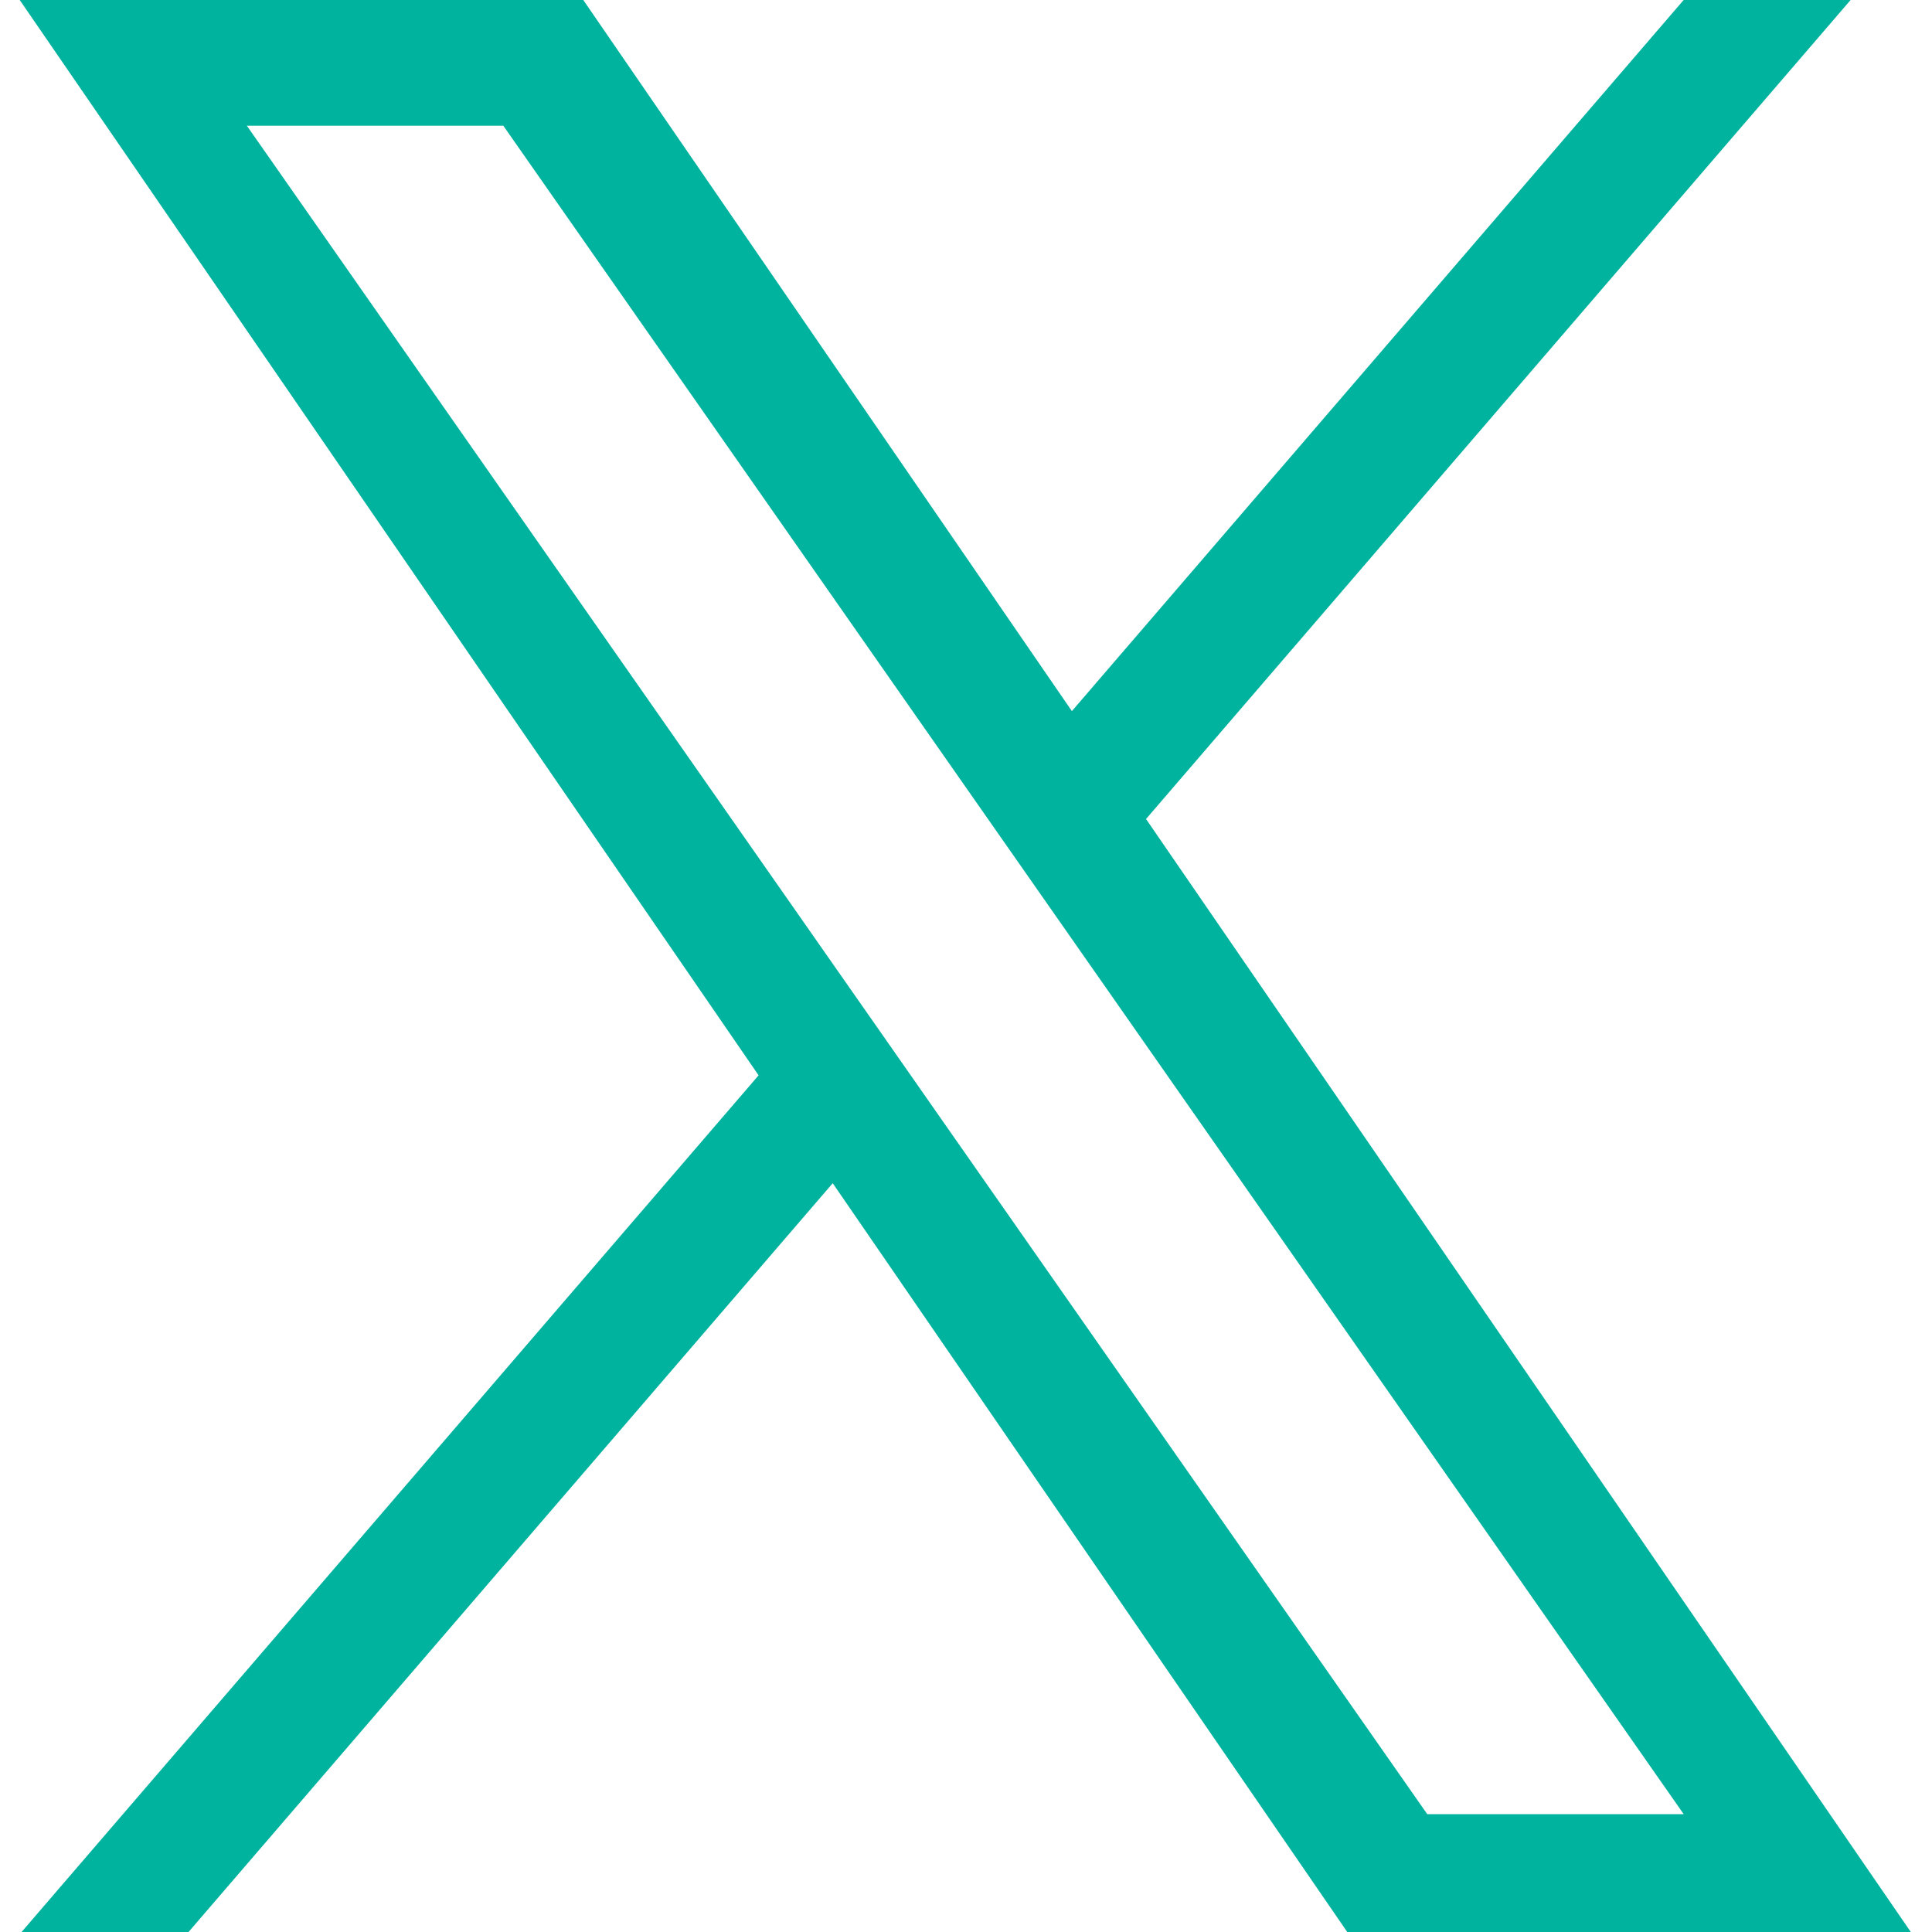
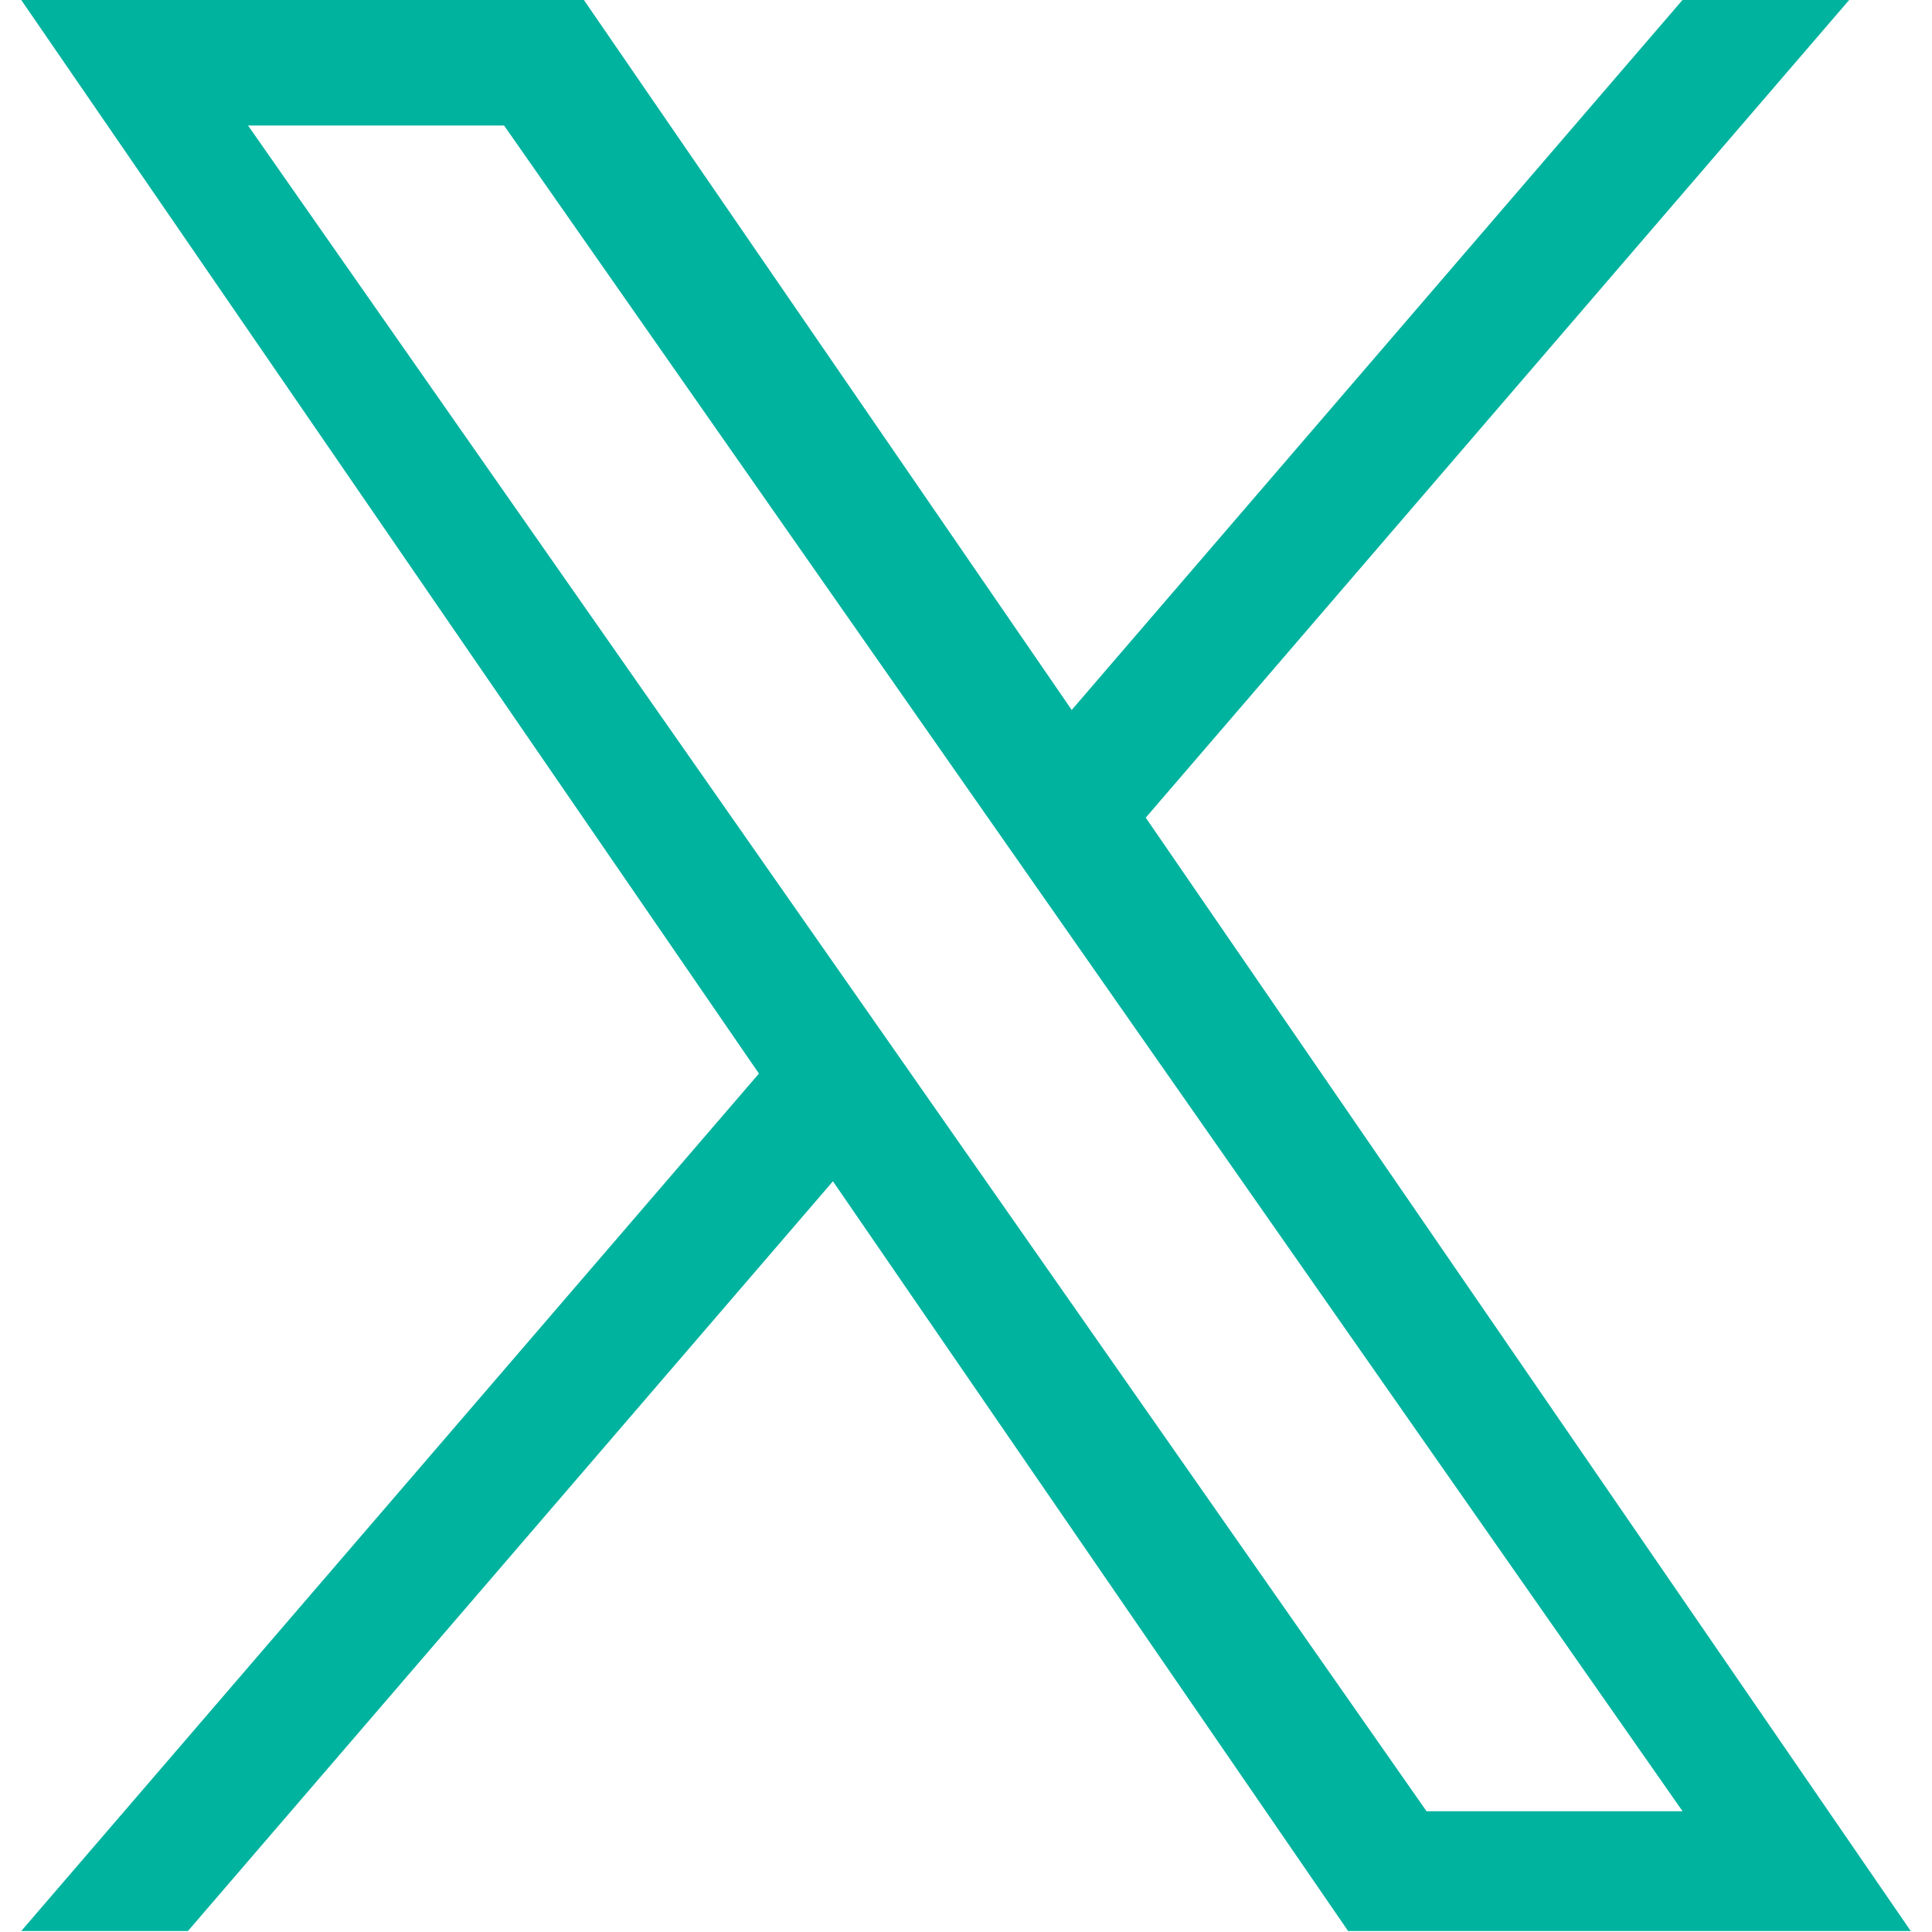
- <svg xmlns="http://www.w3.org/2000/svg" width="22" height="22" fill="#00b39f" viewBox="0 0 1200 1225">
+ <svg xmlns="http://www.w3.org/2000/svg" width="22" height="22" fill="#00b39f" viewBox="0 0 1200 1227">
  <path d="M714.163 519.284 1160.89 0h-105.86L667.137 450.887 357.328 0H0l468.492 681.821L0 1226.37h105.866l409.625-476.152 327.181 476.152H1200L714.137 519.284h.026ZM569.165 687.828l-47.468-67.894-377.686-540.24h162.604l304.797 435.991 47.468 67.894 396.2 566.721H892.476L569.165 687.854v-.026Z" />
</svg>
